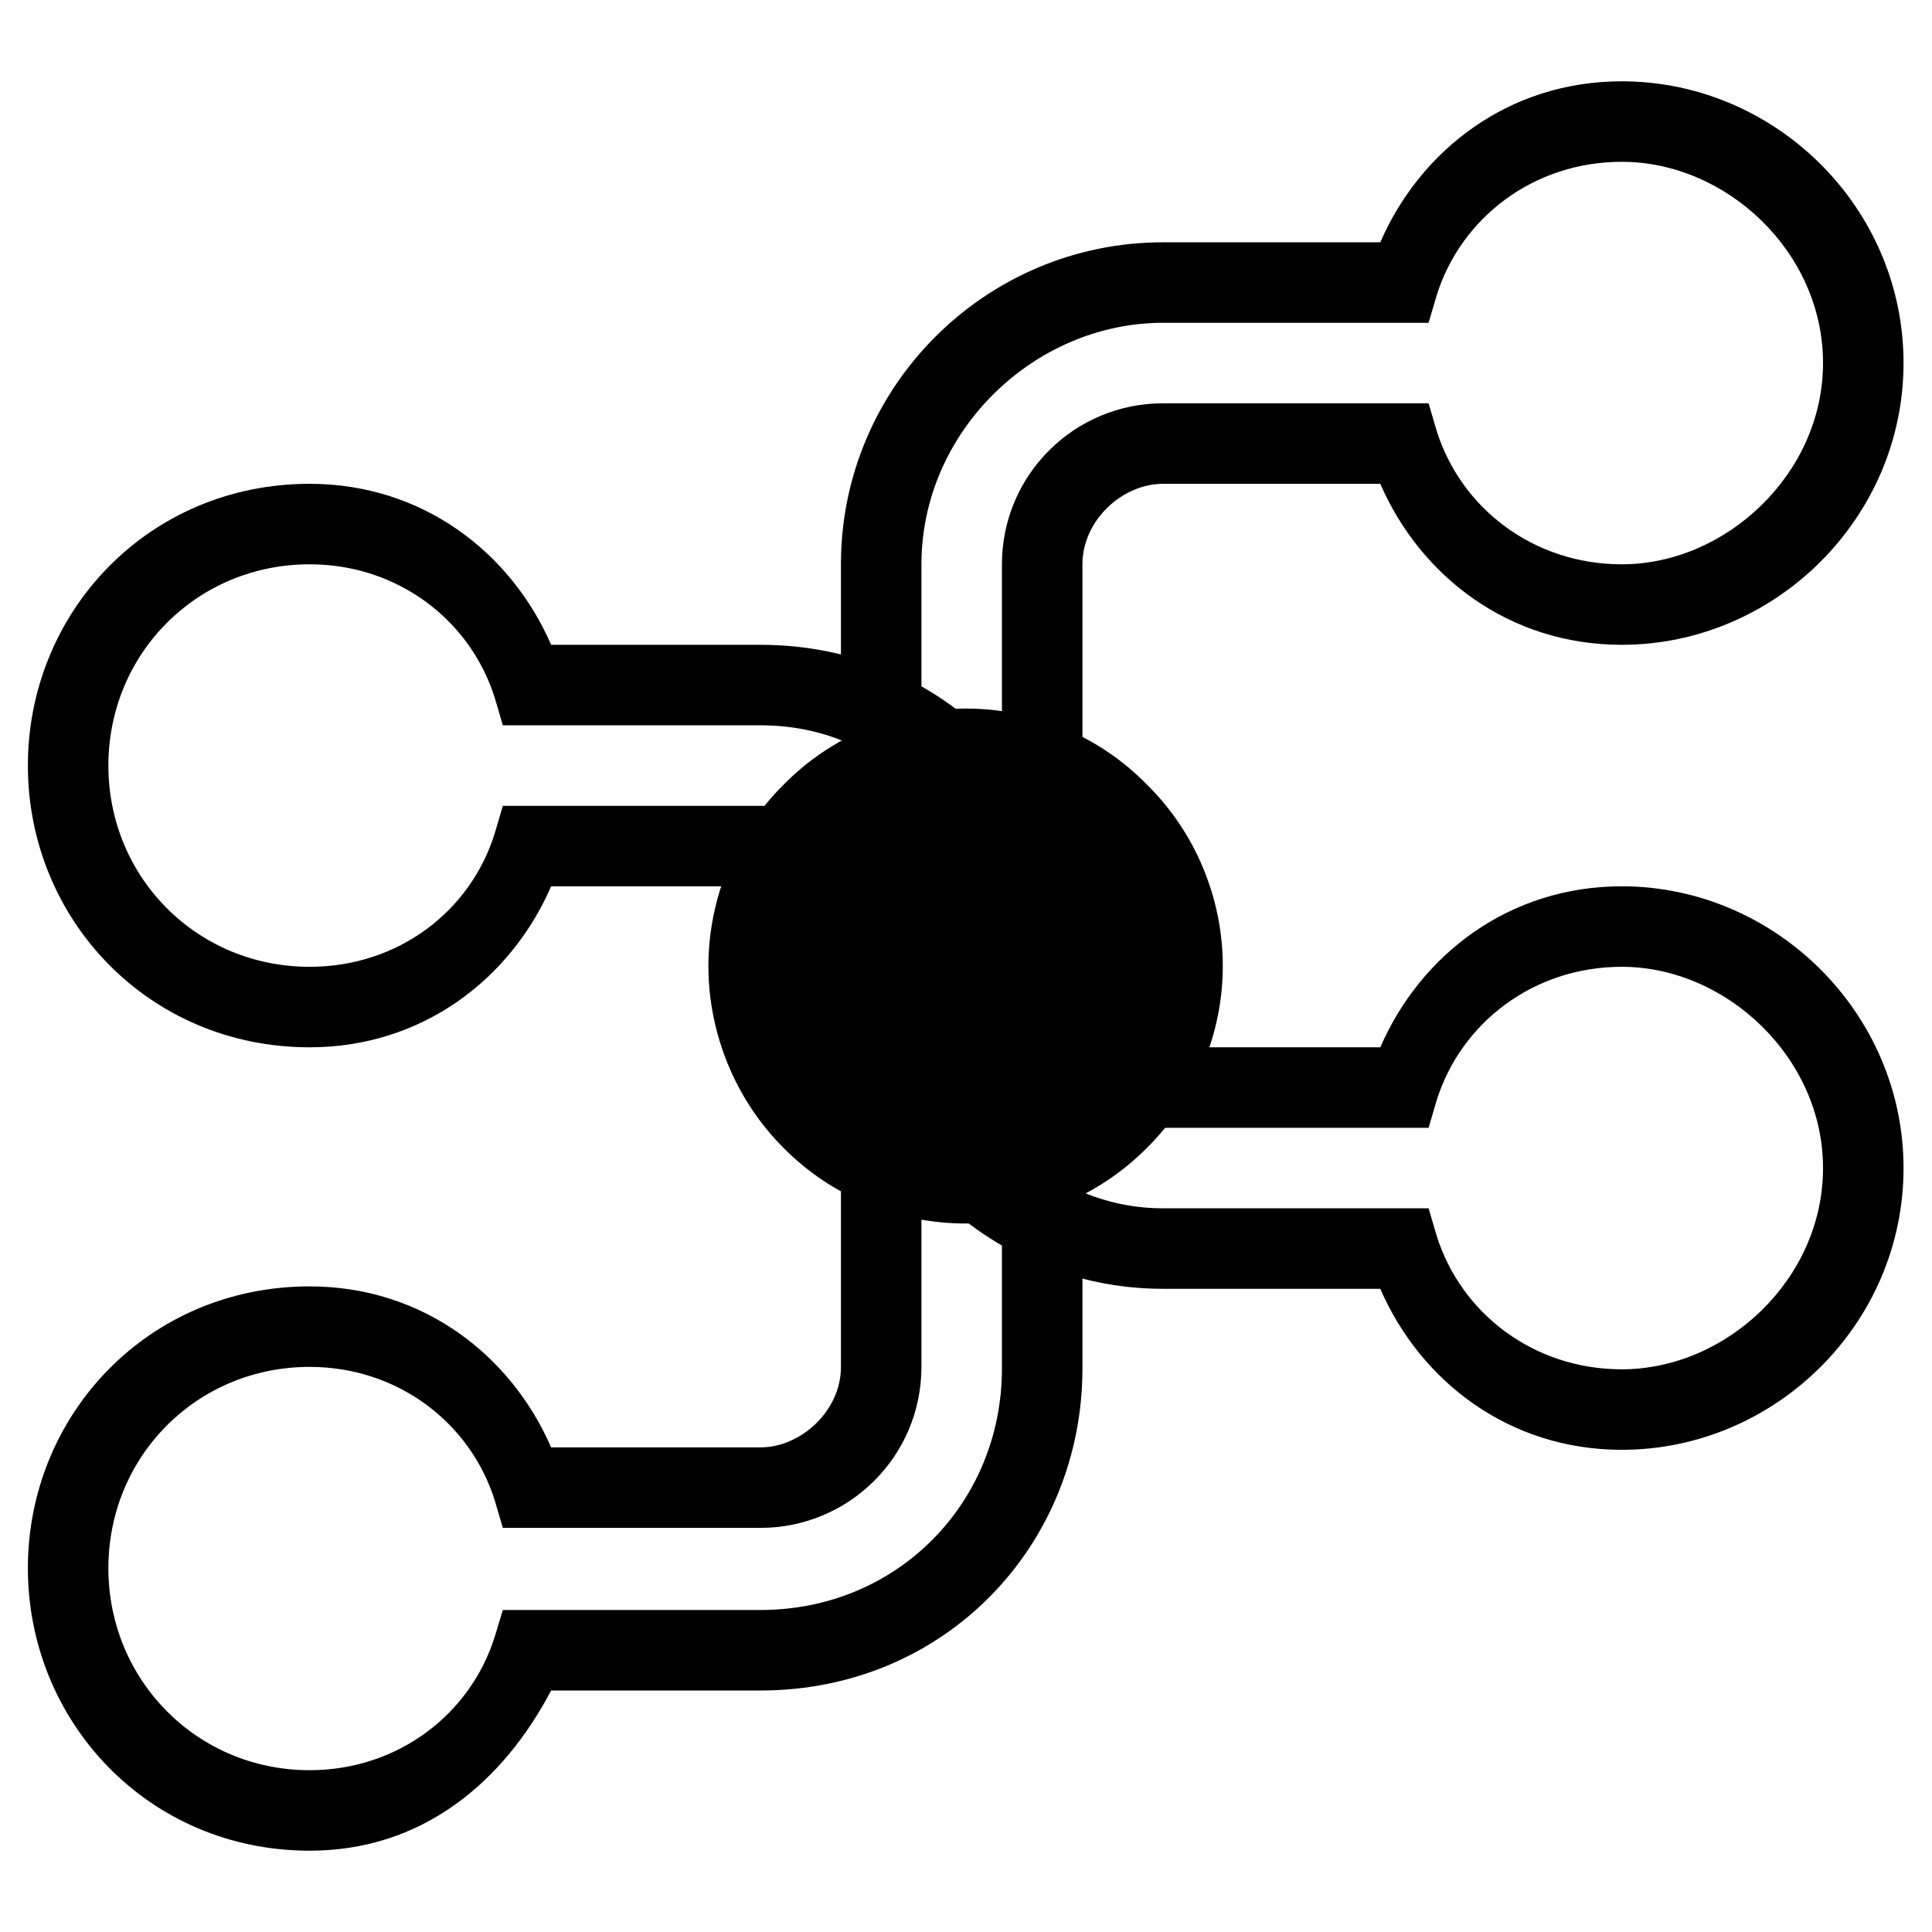
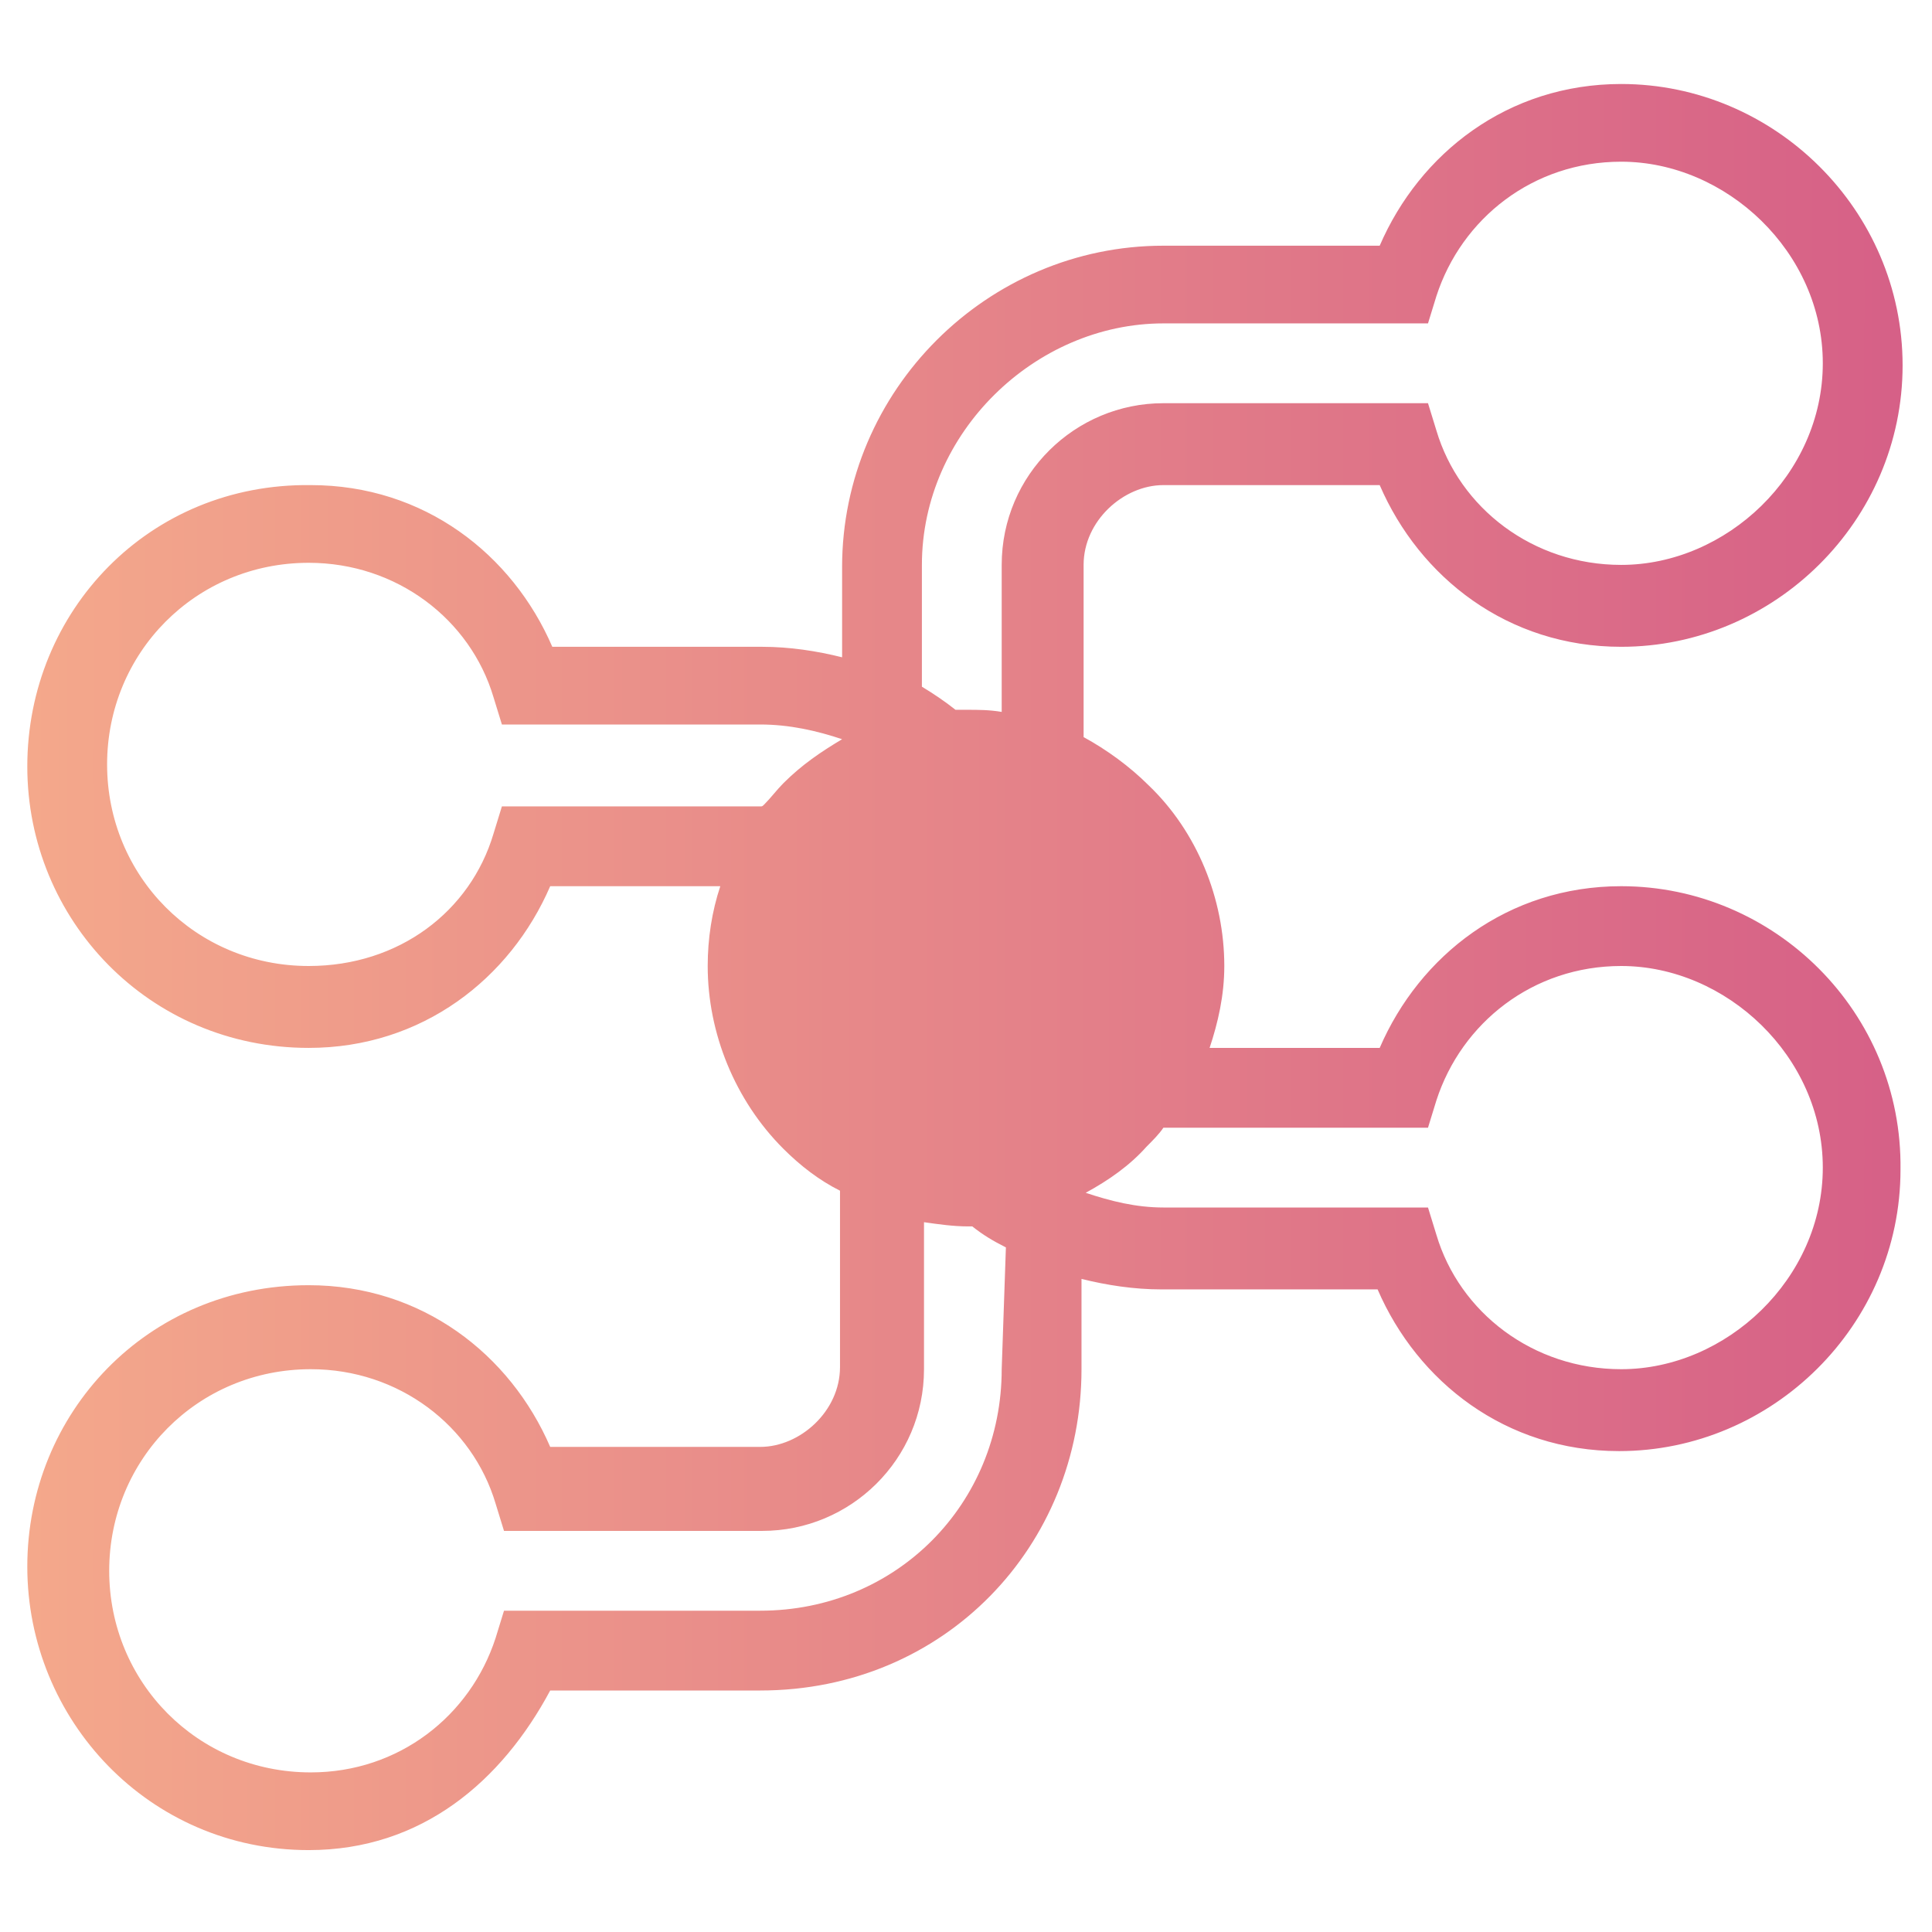
- <svg xmlns="http://www.w3.org/2000/svg" id="svg2" viewBox="0 0 24 24" height="92" width="92" version="1.2">
-   <defs id="defs8" />
-   <g id="g4142" transform="matrix(0,-1,-1,0,23.96,24)">
-     <g id="g4210" transform="matrix(-1,0,0,1,59.86,-106.6)">
-       <g id="g4289" transform="matrix(-1,0,0,1,-16.98,0.8136)">
-         <g id="g4291">
-           <path id="path4293" d="m -65.35,116.3 0,3 0.5,0 c 0.54,0 1,0.5 1,1 l 0,2.6 c -1.15,0.5 -2,1.6 -2,3 0,2 1.59,3.5 3.5,3.5 1.91,0 3.5,-1.5 3.5,-3.5 0,-1.4 -0.85,-2.5 -2,-3 l 0,-2.6 c 0,-2.3 -1.81,-4 -4,-4 z m 1,1.2 c 1.39,0.3 2.5,1.3 2.5,2.8 l 0,3.2 0.34,0.1 c 0.96,0.3 1.66,1.2 1.66,2.3 0,1.4 -1.11,2.5 -2.5,2.5 -1.39,0 -2.5,-1.1 -2.5,-2.5 0,-1.1 0.69,-2 1.66,-2.3 l 0.34,-0.1 0,-3.2 c 0,-0.9 -0.67,-1.5 -1.5,-1.8 z" style="color:#000000;font-style:normal;font-variant:normal;font-weight:normal;font-stretch:normal;font-size:medium;line-height:normal;font-family:sans-serif;text-indent:0;text-align:start;text-decoration:none;text-decoration-line:none;text-decoration-style:solid;text-decoration-color:#000000;letter-spacing:normal;word-spacing:normal;text-transform:none;direction:ltr;block-progression:tb;writing-mode:lr-tb;baseline-shift:baseline;text-anchor:start;white-space:normal;clip-rule:nonzero;display:inline;overflow:visible;visibility:visible;opacity:1;isolation:auto;mix-blend-mode:normal;color-interpolation:sRGB;color-interpolation-filters:linearRGB;solid-color:#000000;solid-opacity:1;fill:#000000;fill-opacity:1;fill-rule:nonzero;stroke:none;stroke-width:1;stroke-linecap:butt;stroke-linejoin:miter;stroke-miterlimit:4;stroke-dasharray:none;stroke-dashoffset:0;stroke-opacity:1;color-rendering:auto;image-rendering:auto;shape-rendering:auto;text-rendering:auto;enable-background:accumulate" />
-           <g style="fill:#969696;fill-opacity:1" id="g4295">
-             <path id="path4297" d="m -67.35,106.1 c -1.94,0 -3.5,1.6 -3.5,3.5 0,1.4 0.85,2.5 2,3 l 0,2.7 c 0,2.2 1.79,4 4,4 l 0.5,0 0,-0.5 0,-2.5 -0.5,0 c -0.55,0 -1,-0.5 -1,-1 l 0,-2.7 c 1.15,-0.5 2,-1.6 2,-3 0,-1.9 -1.57,-3.5 -3.5,-3.5 z m 0,1 c 1.37,0 2.5,1.2 2.5,2.5 0,1.1 -0.7,2 -1.66,2.3 l -0.34,0.1 0,3.3 c 0,0.9 0.67,1.5 1.5,1.8 l 0,1 c -1.38,-0.3 -2.5,-1.4 -2.5,-2.8 l 0,-3.3 -0.34,-0.1 c -0.96,-0.3 -1.66,-1.2 -1.66,-2.3 0,-1.3 1.12,-2.5 2.5,-2.5 z" style="color:#000000;font-style:normal;font-variant:normal;font-weight:normal;font-stretch:normal;font-size:medium;line-height:normal;font-family:sans-serif;text-indent:0;text-align:start;text-decoration:none;text-decoration-line:none;text-decoration-style:solid;text-decoration-color:#000000;letter-spacing:normal;word-spacing:normal;text-transform:none;direction:ltr;block-progression:tb;writing-mode:lr-tb;baseline-shift:baseline;text-anchor:start;white-space:normal;clip-rule:nonzero;display:inline;overflow:visible;visibility:visible;opacity:1;isolation:auto;mix-blend-mode:normal;color-interpolation:sRGB;color-interpolation-filters:linearRGB;solid-color:#000000;solid-opacity:1;fill:#000000;fill-opacity:1;fill-rule:nonzero;stroke:none;stroke-width:1;stroke-linecap:butt;stroke-linejoin:miter;stroke-miterlimit:4;stroke-dasharray:none;stroke-dashoffset:0;stroke-opacity:1;color-rendering:auto;image-rendering:auto;shape-rendering:auto;text-rendering:auto;enable-background:accumulate" />
-             <path id="path4299" d="m -57.35,106.1 c -1.93,0 -3.5,1.6 -3.5,3.5 0,1.4 0.85,2.5 2,3 l 0,2.7 c 0,0.5 -0.45,1 -1,1 l -4.85,0 3.17,3 1.68,0 c 2.21,0 4,-1.8 4,-4 l 0,-2.7 c 1.15,-0.5 2,-1.6 2,-3 0,-1.9 -1.56,-3.5 -3.5,-3.5 z m 0,1 c 1.38,0 2.5,1.2 2.5,2.5 0,1.1 -0.7,2 -1.66,2.3 l -0.34,0.1 0,3.3 c 0,1.6 -1.35,3 -3,3 l -1.81,0 -2.04,-1 3.85,0 c 1.11,0 2,-0.9 2,-2 l 0,-3.3 -0.34,-0.1 c -0.96,-0.3 -1.66,-1.2 -1.66,-2.3 0,-1.3 1.13,-2.5 2.5,-2.5 z" style="color:#000000;font-style:normal;font-variant:normal;font-weight:normal;font-stretch:normal;font-size:medium;line-height:normal;font-family:sans-serif;text-indent:0;text-align:start;text-decoration:none;text-decoration-line:none;text-decoration-style:solid;text-decoration-color:#000000;letter-spacing:normal;word-spacing:normal;text-transform:none;direction:ltr;block-progression:tb;writing-mode:lr-tb;baseline-shift:baseline;text-anchor:start;white-space:normal;clip-rule:nonzero;display:inline;overflow:visible;visibility:visible;opacity:1;isolation:auto;mix-blend-mode:normal;color-interpolation:sRGB;color-interpolation-filters:linearRGB;solid-color:#000000;solid-opacity:1;fill:#000000;fill-opacity:1;fill-rule:nonzero;stroke:none;stroke-width:1;stroke-linecap:butt;stroke-linejoin:miter;stroke-miterlimit:4;stroke-dasharray:none;stroke-dashoffset:0;stroke-opacity:1;color-rendering:auto;image-rendering:auto;shape-rendering:auto;text-rendering:auto;enable-background:accumulate" />
-           </g>
-           <path id="path4301" d="m -69.84,116.3 c -2.19,0 -4,1.7 -4,4 l 0,2.6 c -1.14,0.6 -1.99,1.6 -1.99,3 0,2 1.6,3.5 3.51,3.5 1.91,0 3.5,-1.5 3.5,-3.5 0,-1.4 -0.85,-2.5 -2,-3 l 0,-2.6 c 0,-0.5 0.45,-1 1,-1 l 5.01,0 -3.36,-3 z m 0,1 1.84,0 2.19,1 -4.01,0 c -1.11,0 -2,0.9 -2,2 l 0,3.2 0.34,0.1 c 0.96,0.3 1.66,1.2 1.66,2.3 0,1.4 -1.11,2.5 -2.5,2.5 -1.39,0 -2.51,-1.1 -2.51,-2.5 0,-1.1 0.7,-2 1.66,-2.3 l 0.33,-0.1 0,-0.4 0,-2.8 c 0,-1.7 1.33,-3 3,-3 z" style="color:#000000;font-style:normal;font-variant:normal;font-weight:normal;font-stretch:normal;font-size:medium;line-height:normal;font-family:sans-serif;text-indent:0;text-align:start;text-decoration:none;text-decoration-line:none;text-decoration-style:solid;text-decoration-color:#000000;letter-spacing:normal;word-spacing:normal;text-transform:none;direction:ltr;block-progression:tb;writing-mode:lr-tb;baseline-shift:baseline;text-anchor:start;white-space:normal;clip-rule:nonzero;display:inline;overflow:visible;visibility:visible;opacity:1;isolation:auto;mix-blend-mode:normal;color-interpolation:sRGB;color-interpolation-filters:linearRGB;solid-color:#000000;solid-opacity:1;fill:#000000;fill-opacity:1;fill-rule:nonzero;stroke:none;stroke-width:1;stroke-linecap:butt;stroke-linejoin:miter;stroke-miterlimit:4;stroke-dasharray:none;stroke-dashoffset:0;stroke-opacity:1;color-rendering:auto;image-rendering:auto;shape-rendering:auto;text-rendering:auto;enable-background:accumulate" />
-         </g>
-       </g>
-     </g>
-     <path id="path4165" d="m 12,8.77 c -0.84,0 -1.66,0.341 -2.254,0.937 -0.599,0.593 -0.942,1.403 -0.945,2.253 0,0.85 0.337,1.67 0.933,2.26 a 0.6,0.6 0 0 0 0,0 c 0.594,0.6 1.424,0.94 2.264,0.94 0.84,0 1.67,-0.34 2.26,-0.94 0.6,-0.59 0.94,-1.41 0.94,-2.26 0,-0.84 -0.34,-1.66 -0.95,-2.253 C 13.66,9.111 12.84,8.77 12,8.77 Z" style="opacity:1;fill:#000000;fill-opacity:1;stroke:none;stroke-width:10;stroke-miterlimit:4;stroke-dasharray:none;stroke-opacity:1" />
-   </g>
+ <svg xmlns="http://www.w3.org/2000/svg" version="1.1" id="svg2" x="0px" y="0px" viewBox="0 0 92 92" enable-background="new 0 0 92 92" xml:space="preserve">
+   <linearGradient id="SVGID_1_" gradientUnits="userSpaceOnUse" x1="1.328" y1="46" x2="90.644" y2="46">
+     <stop offset="0" style="stop-color:#F4A88B" />
+     <stop offset="1" style="stop-color:#D66087" />
+   </linearGradient>
+   <path fill="url(#SVGID_1_)" d="M77.2,42.2c-5.4,0-9.6,3.3-11.5,7.7h-8.1c0.4-1.2,0.7-2.5,0.7-3.9c0-3.2-1.3-6.4-3.6-8.6  c-0.9-0.9-2-1.7-3.1-2.3v-8.2c0-2.1,1.9-3.8,3.8-3.8h10.3c1.9,4.4,6.1,7.7,11.5,7.7c7.3,0,13.4-6,13.4-13.4  c0-7.4-6.1-13.4-13.4-13.4c-5.4,0-9.6,3.3-11.5,7.7H55.4c-8.4,0-15.3,6.9-15.3,15.3v4.3c-1.2-0.3-2.5-0.5-3.8-0.5h-10  c-1.9-4.4-6.1-7.7-11.5-7.7C7.1,23,1.3,29.1,1.3,36.5c0,7.3,5.8,13.4,13.4,13.4c5.4,0,9.6-3.3,11.5-7.7h8.1  c-0.4,1.2-0.6,2.5-0.6,3.8c0,3.2,1.3,6.4,3.6,8.7c0.8,0.8,1.7,1.5,2.7,2v8.4c0,2.1-1.9,3.8-3.8,3.8h-10c-1.9-4.4-6.1-7.7-11.5-7.7  c-7.7,0-13.4,6.1-13.4,13.4c0,7.3,5.8,13.5,13.4,13.5c5.4,0,9.2-3.3,11.5-7.6h10c8.8,0,15.3-6.9,15.3-15.3l0-4.3  c1.2,0.3,2.5,0.5,3.8,0.5h10.3c1.9,4.4,6.1,7.7,11.5,7.7c7.3,0,13.4-6,13.4-13.4C90.6,48.2,84.5,42.2,77.2,42.2z M43.9,26.9  c0-6.3,5.4-11.5,11.5-11.5H68l0.4-1.3c1.2-3.7,4.6-6.4,8.8-6.4c5,0,9.6,4.3,9.6,9.6c0,5.3-4.6,9.6-9.6,9.6c-4.2,0-7.7-2.7-8.8-6.4  L68,19.2H55.4c-4.2,0-7.7,3.4-7.7,7.7v7c-0.6-0.1-1.1-0.1-1.7-0.1c-0.2,0-0.3,0-0.5,0c-0.5-0.4-1.1-0.8-1.6-1.1V26.9z M36.2,38.4  H23.9l-0.4,1.3C22.4,43.4,19,46,14.7,46c-5.4,0-9.6-4.3-9.6-9.6c0-5.3,4.2-9.6,9.6-9.6c4.2,0,7.7,2.7,8.8,6.4l0.4,1.3h12.3  c1.4,0,2.7,0.3,3.9,0.7c-1,0.6-1.9,1.2-2.8,2.1c-0.3,0.3-0.6,0.7-0.9,1C36.3,38.4,36.3,38.4,36.2,38.4z M47.7,65.2  c0,6.4-5,11.5-11.5,11.5H25.5h-1.5l-0.4,1.3c-1.2,3.7-4.6,6.4-8.8,6.4c-5.4,0-9.6-4.3-9.6-9.6c0-5.3,4.2-9.6,9.6-9.6  c4.2,0,7.7,2.7,8.8,6.4l0.4,1.3h12.3c4.2,0,7.7-3.4,7.7-7.7v-7c0.7,0.1,1.4,0.2,2.1,0.2c0.1,0,0.1,0,0.2,0c0.5,0.4,1,0.7,1.6,1  L47.7,65.2L47.7,65.2z M77.2,65.2c-4.2,0-7.7-2.7-8.8-6.4L68,57.5H55.4c-1.3,0-2.5-0.3-3.7-0.7c1.1-0.6,2.1-1.3,2.9-2.2  c0.3-0.3,0.6-0.6,0.8-0.9H68l0.4-1.3c1.2-3.7,4.6-6.4,8.8-6.4c5,0,9.6,4.3,9.6,9.6C86.8,60.9,82.2,65.2,77.2,65.2z" />
</svg>
